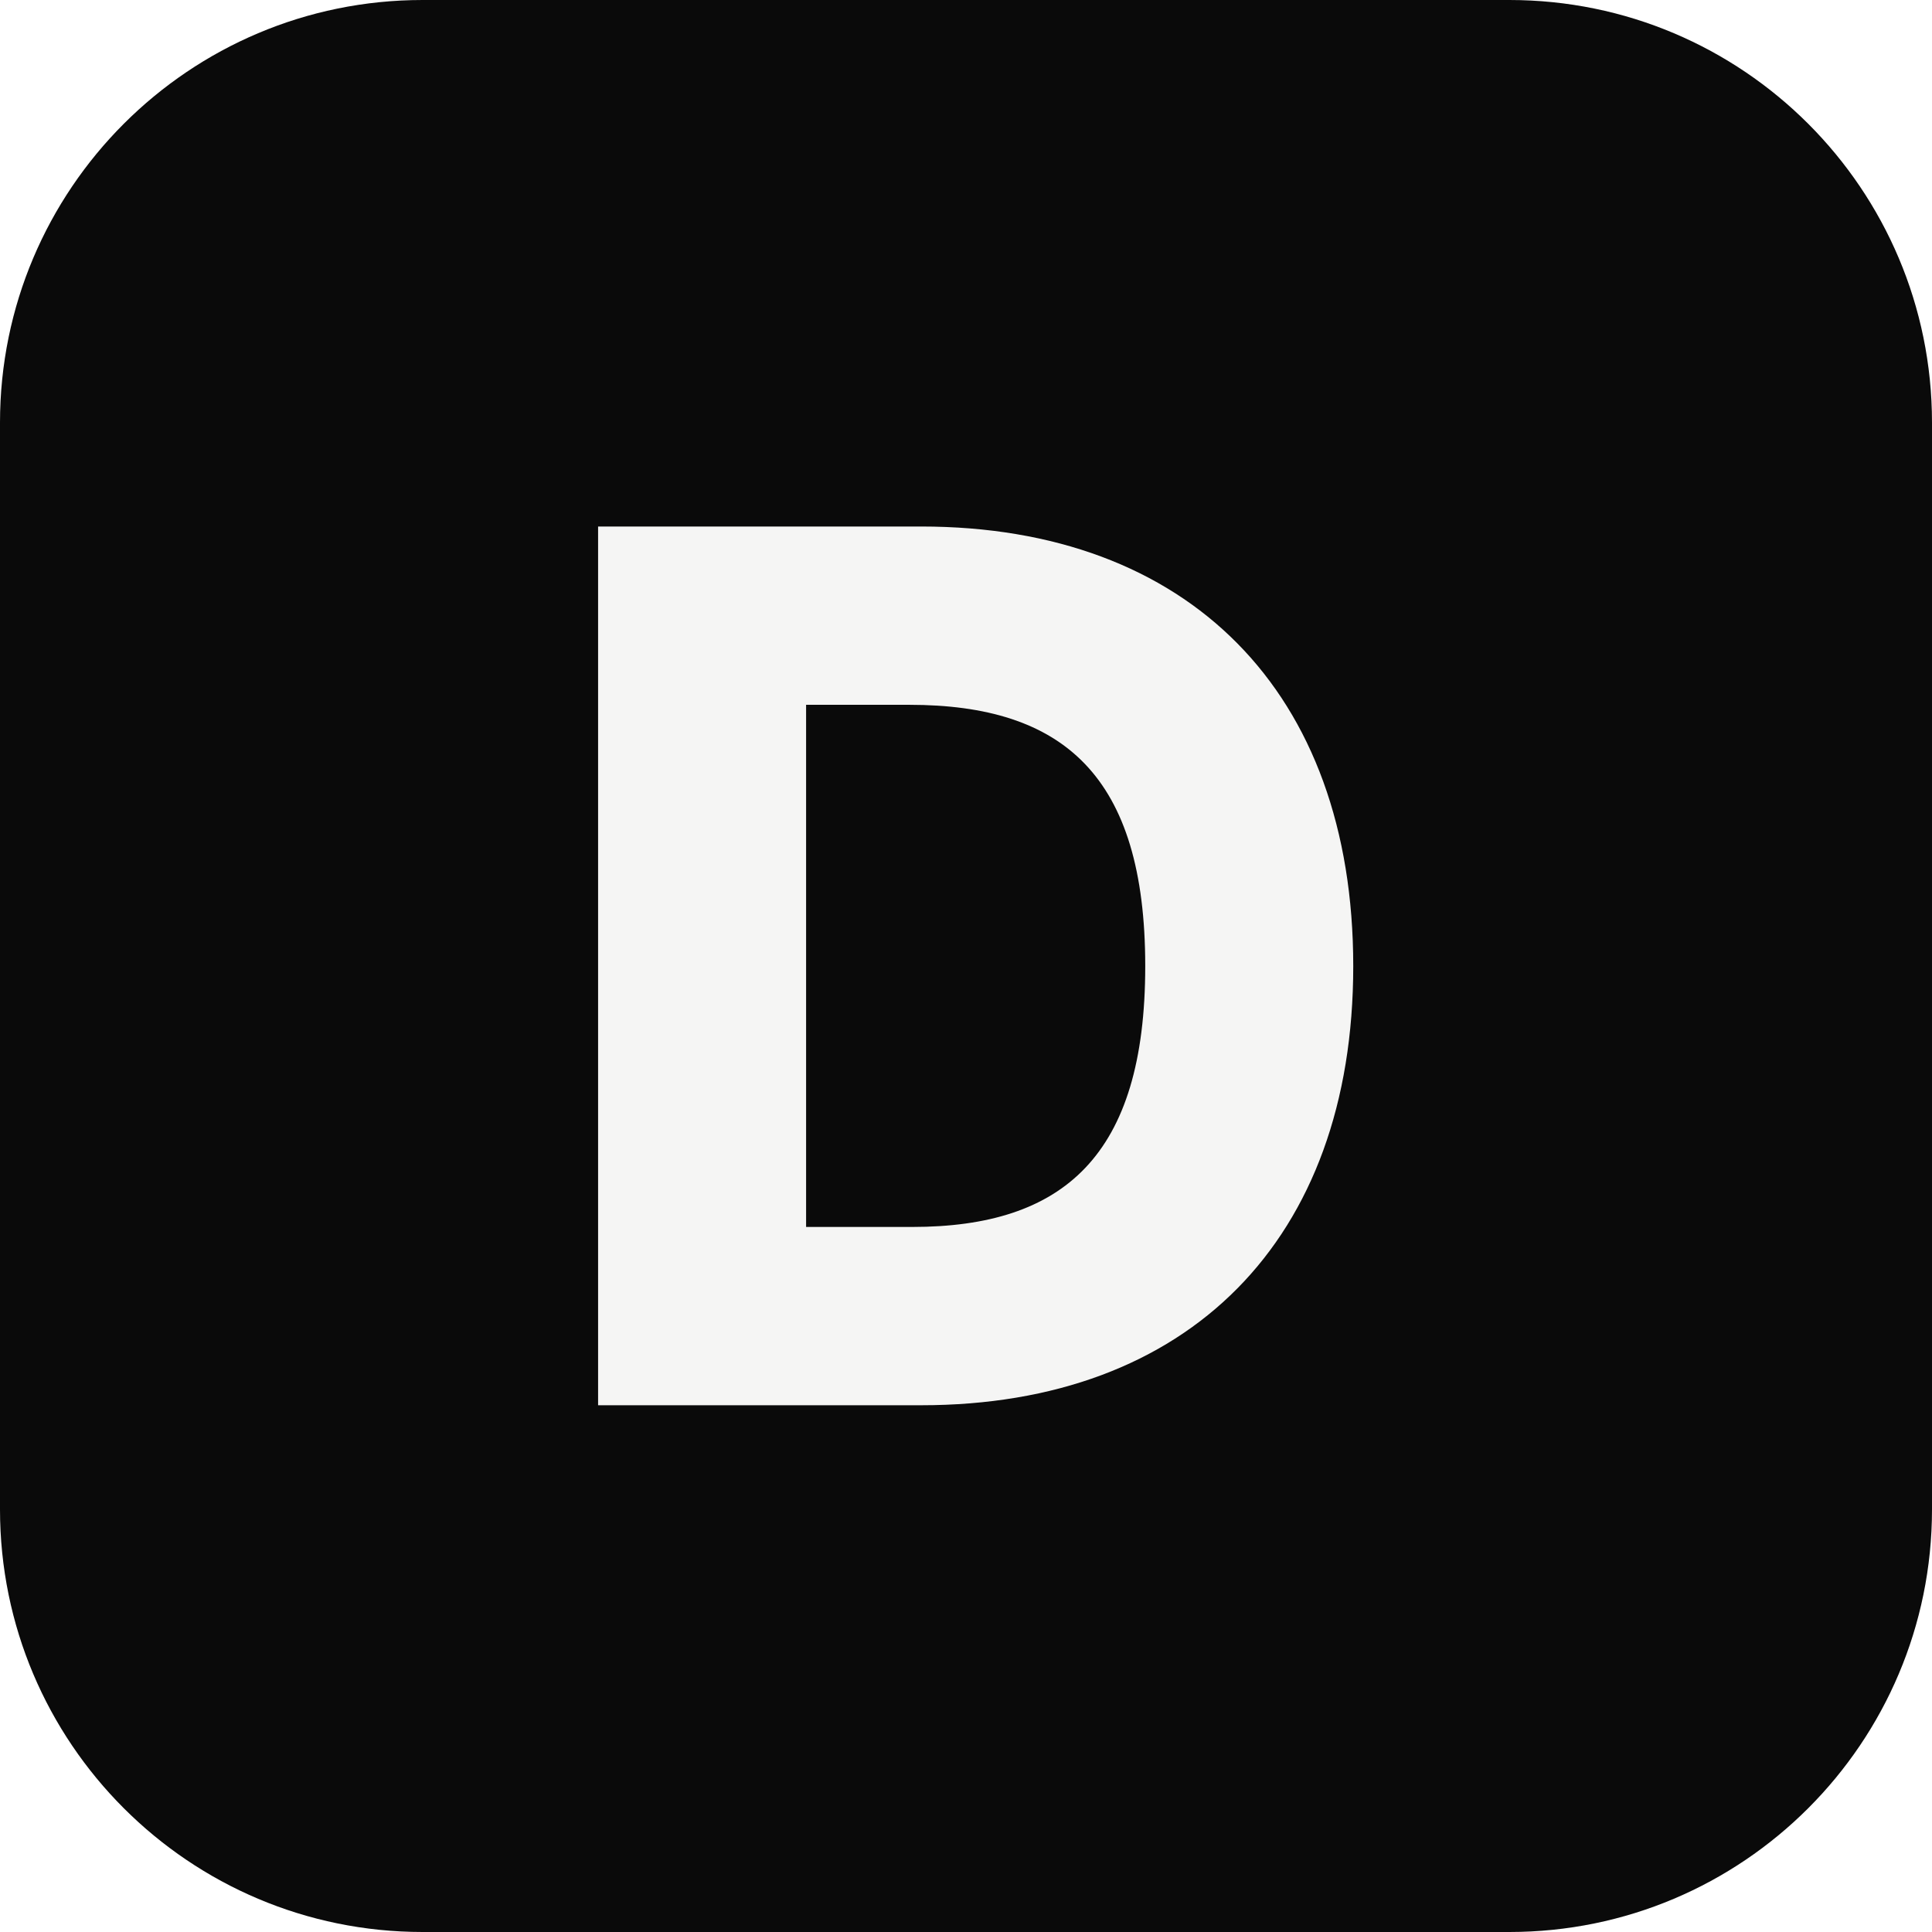
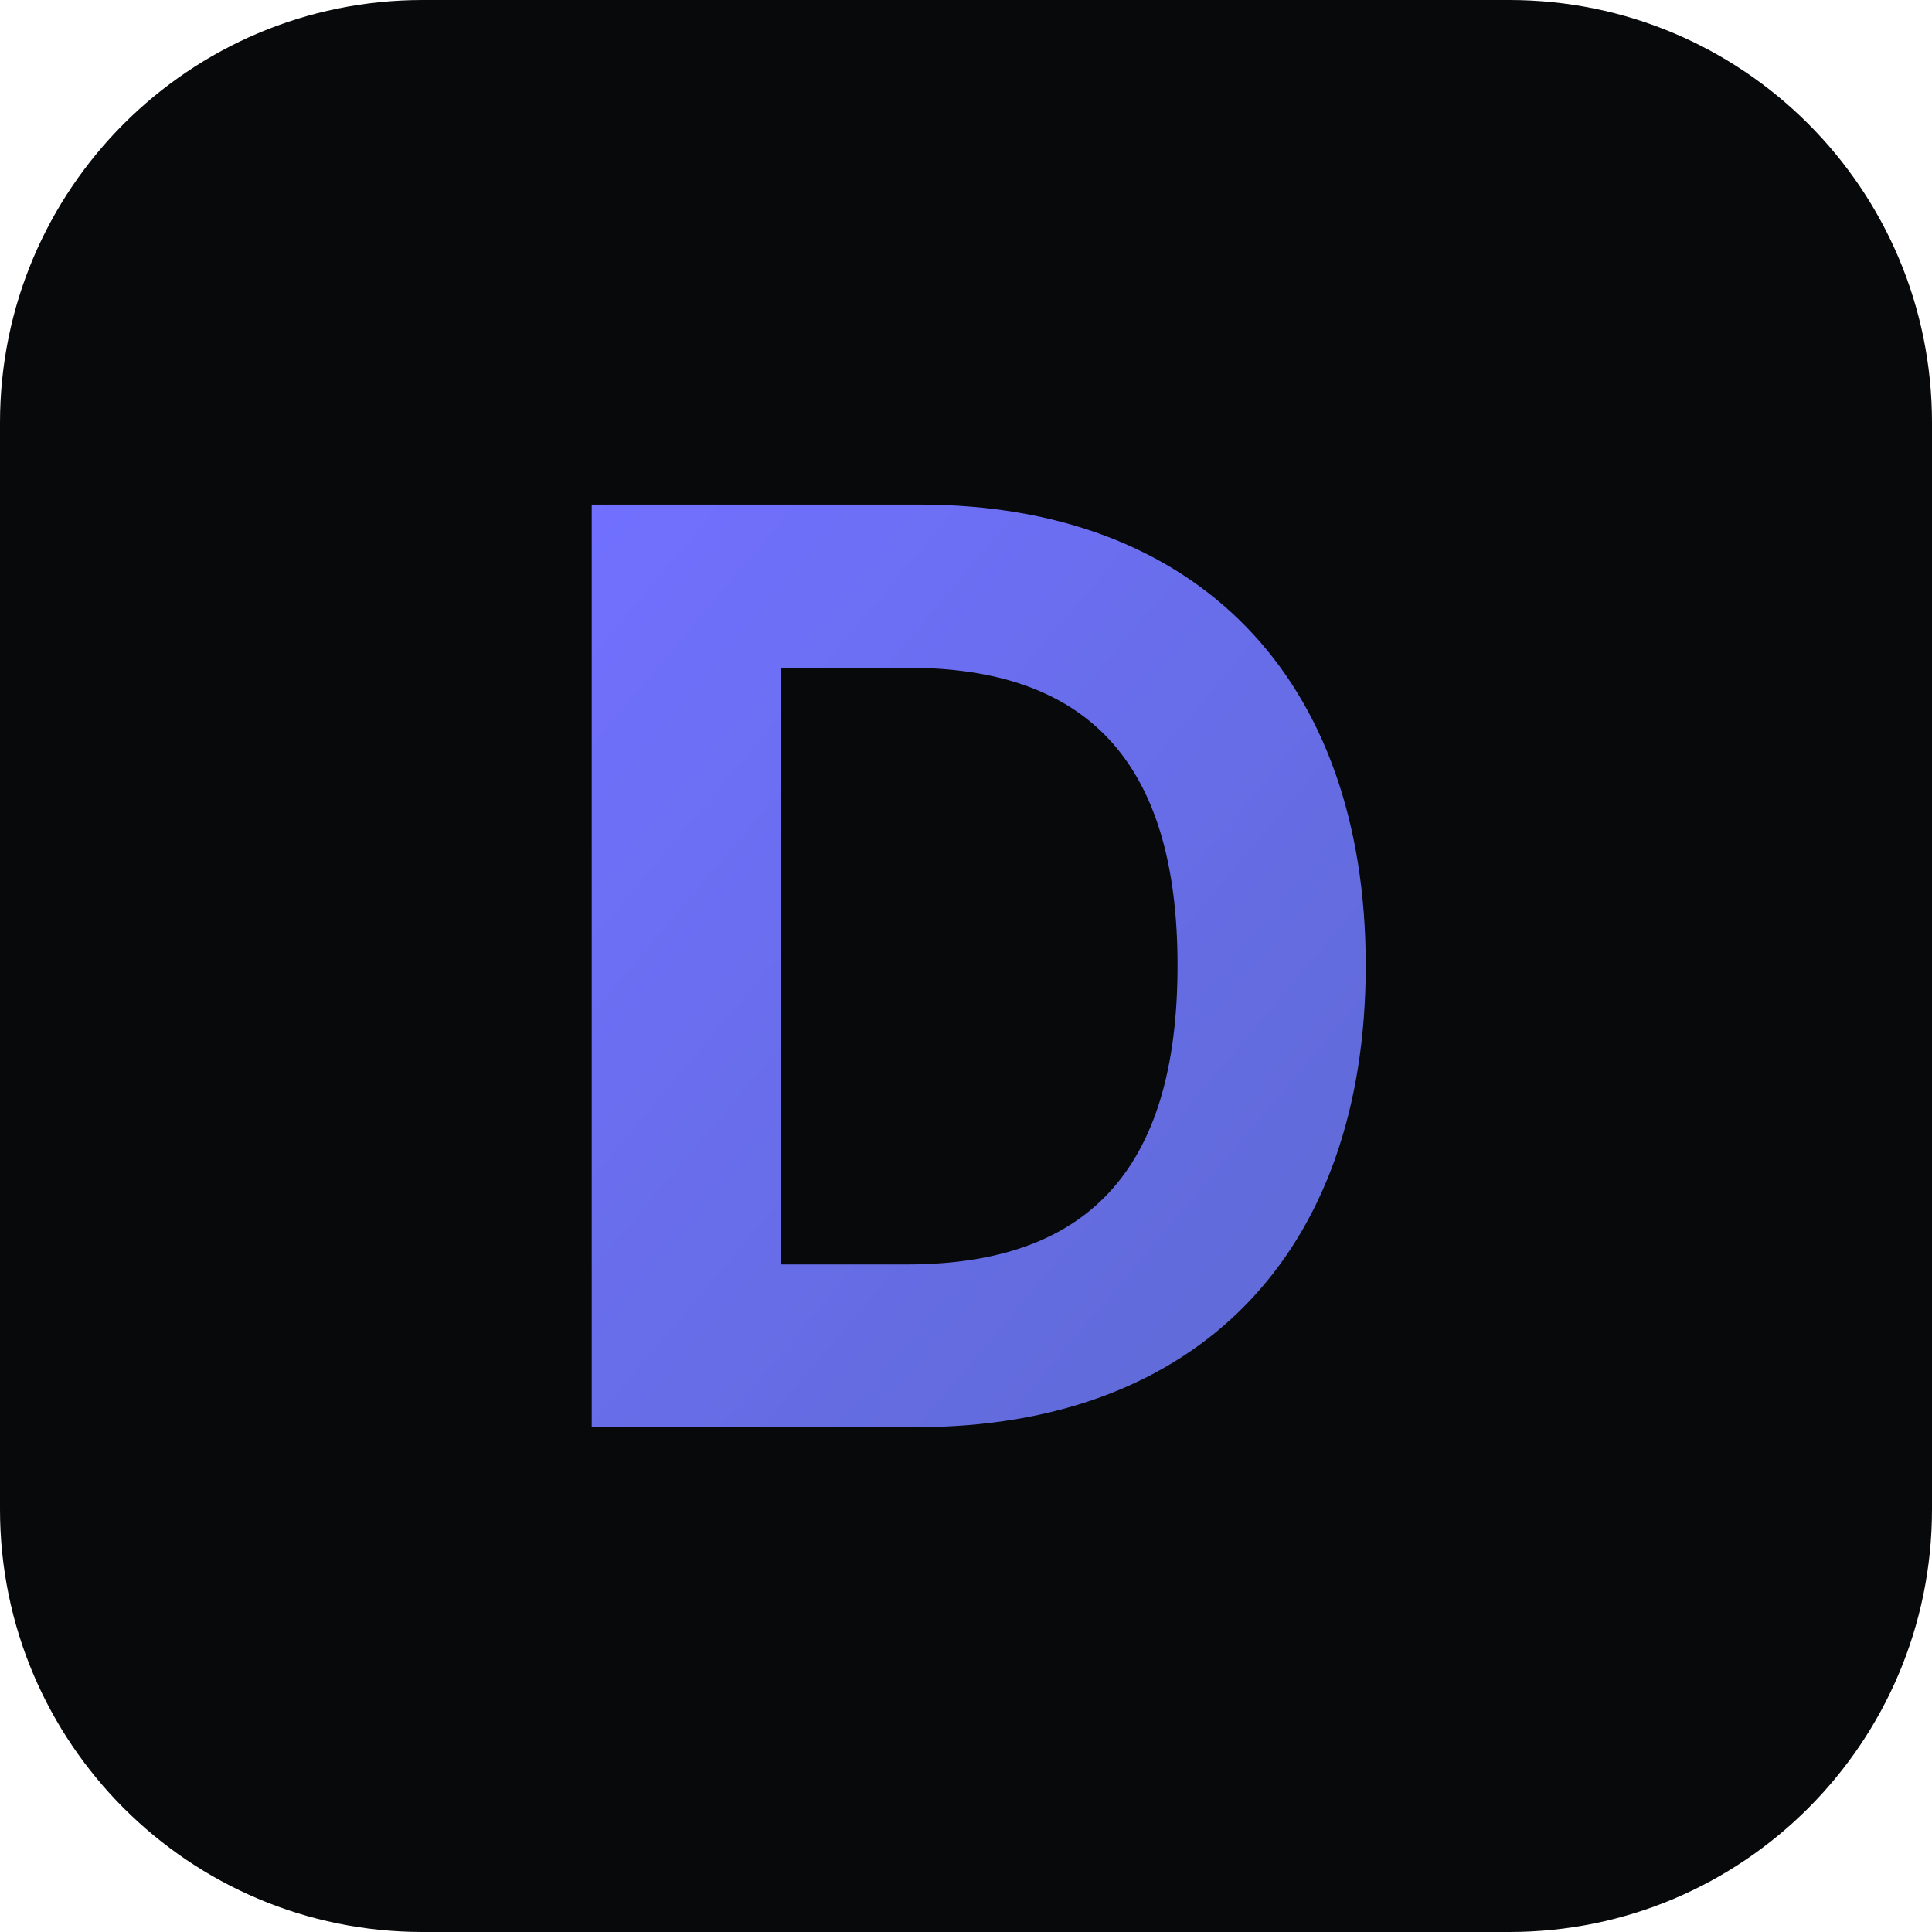
<svg xmlns="http://www.w3.org/2000/svg" viewBox="0 0 64 64">
-   <rect width="64" height="64" rx="14" fill="#0a0a0a" />
-   <text x="50%" y="50%" text-anchor="middle" dominant-baseline="central" font-family="Inter, system-ui, sans-serif" font-weight="800" font-size="40" letter-spacing="-2" fill="#f5f5f4">D</text>
+   <defs>
+     <linearGradient id="g" x1="0" y1="0" x2="1" y2="1">
+       <stop offset="0%" stop-color="#7170ff" />
+       <stop offset="100%" stop-color="#5e6ad2" />
+     </linearGradient>
+   </defs>
+   <rect width="64" height="64" rx="14" fill="#08090a" />
+   <text x="50%" y="50%" text-anchor="middle" dominant-baseline="central" font-family="Inter, system-ui, sans-serif" font-weight="700" font-size="42" letter-spacing="-2" fill="url(#g)">D</text>
</svg>
